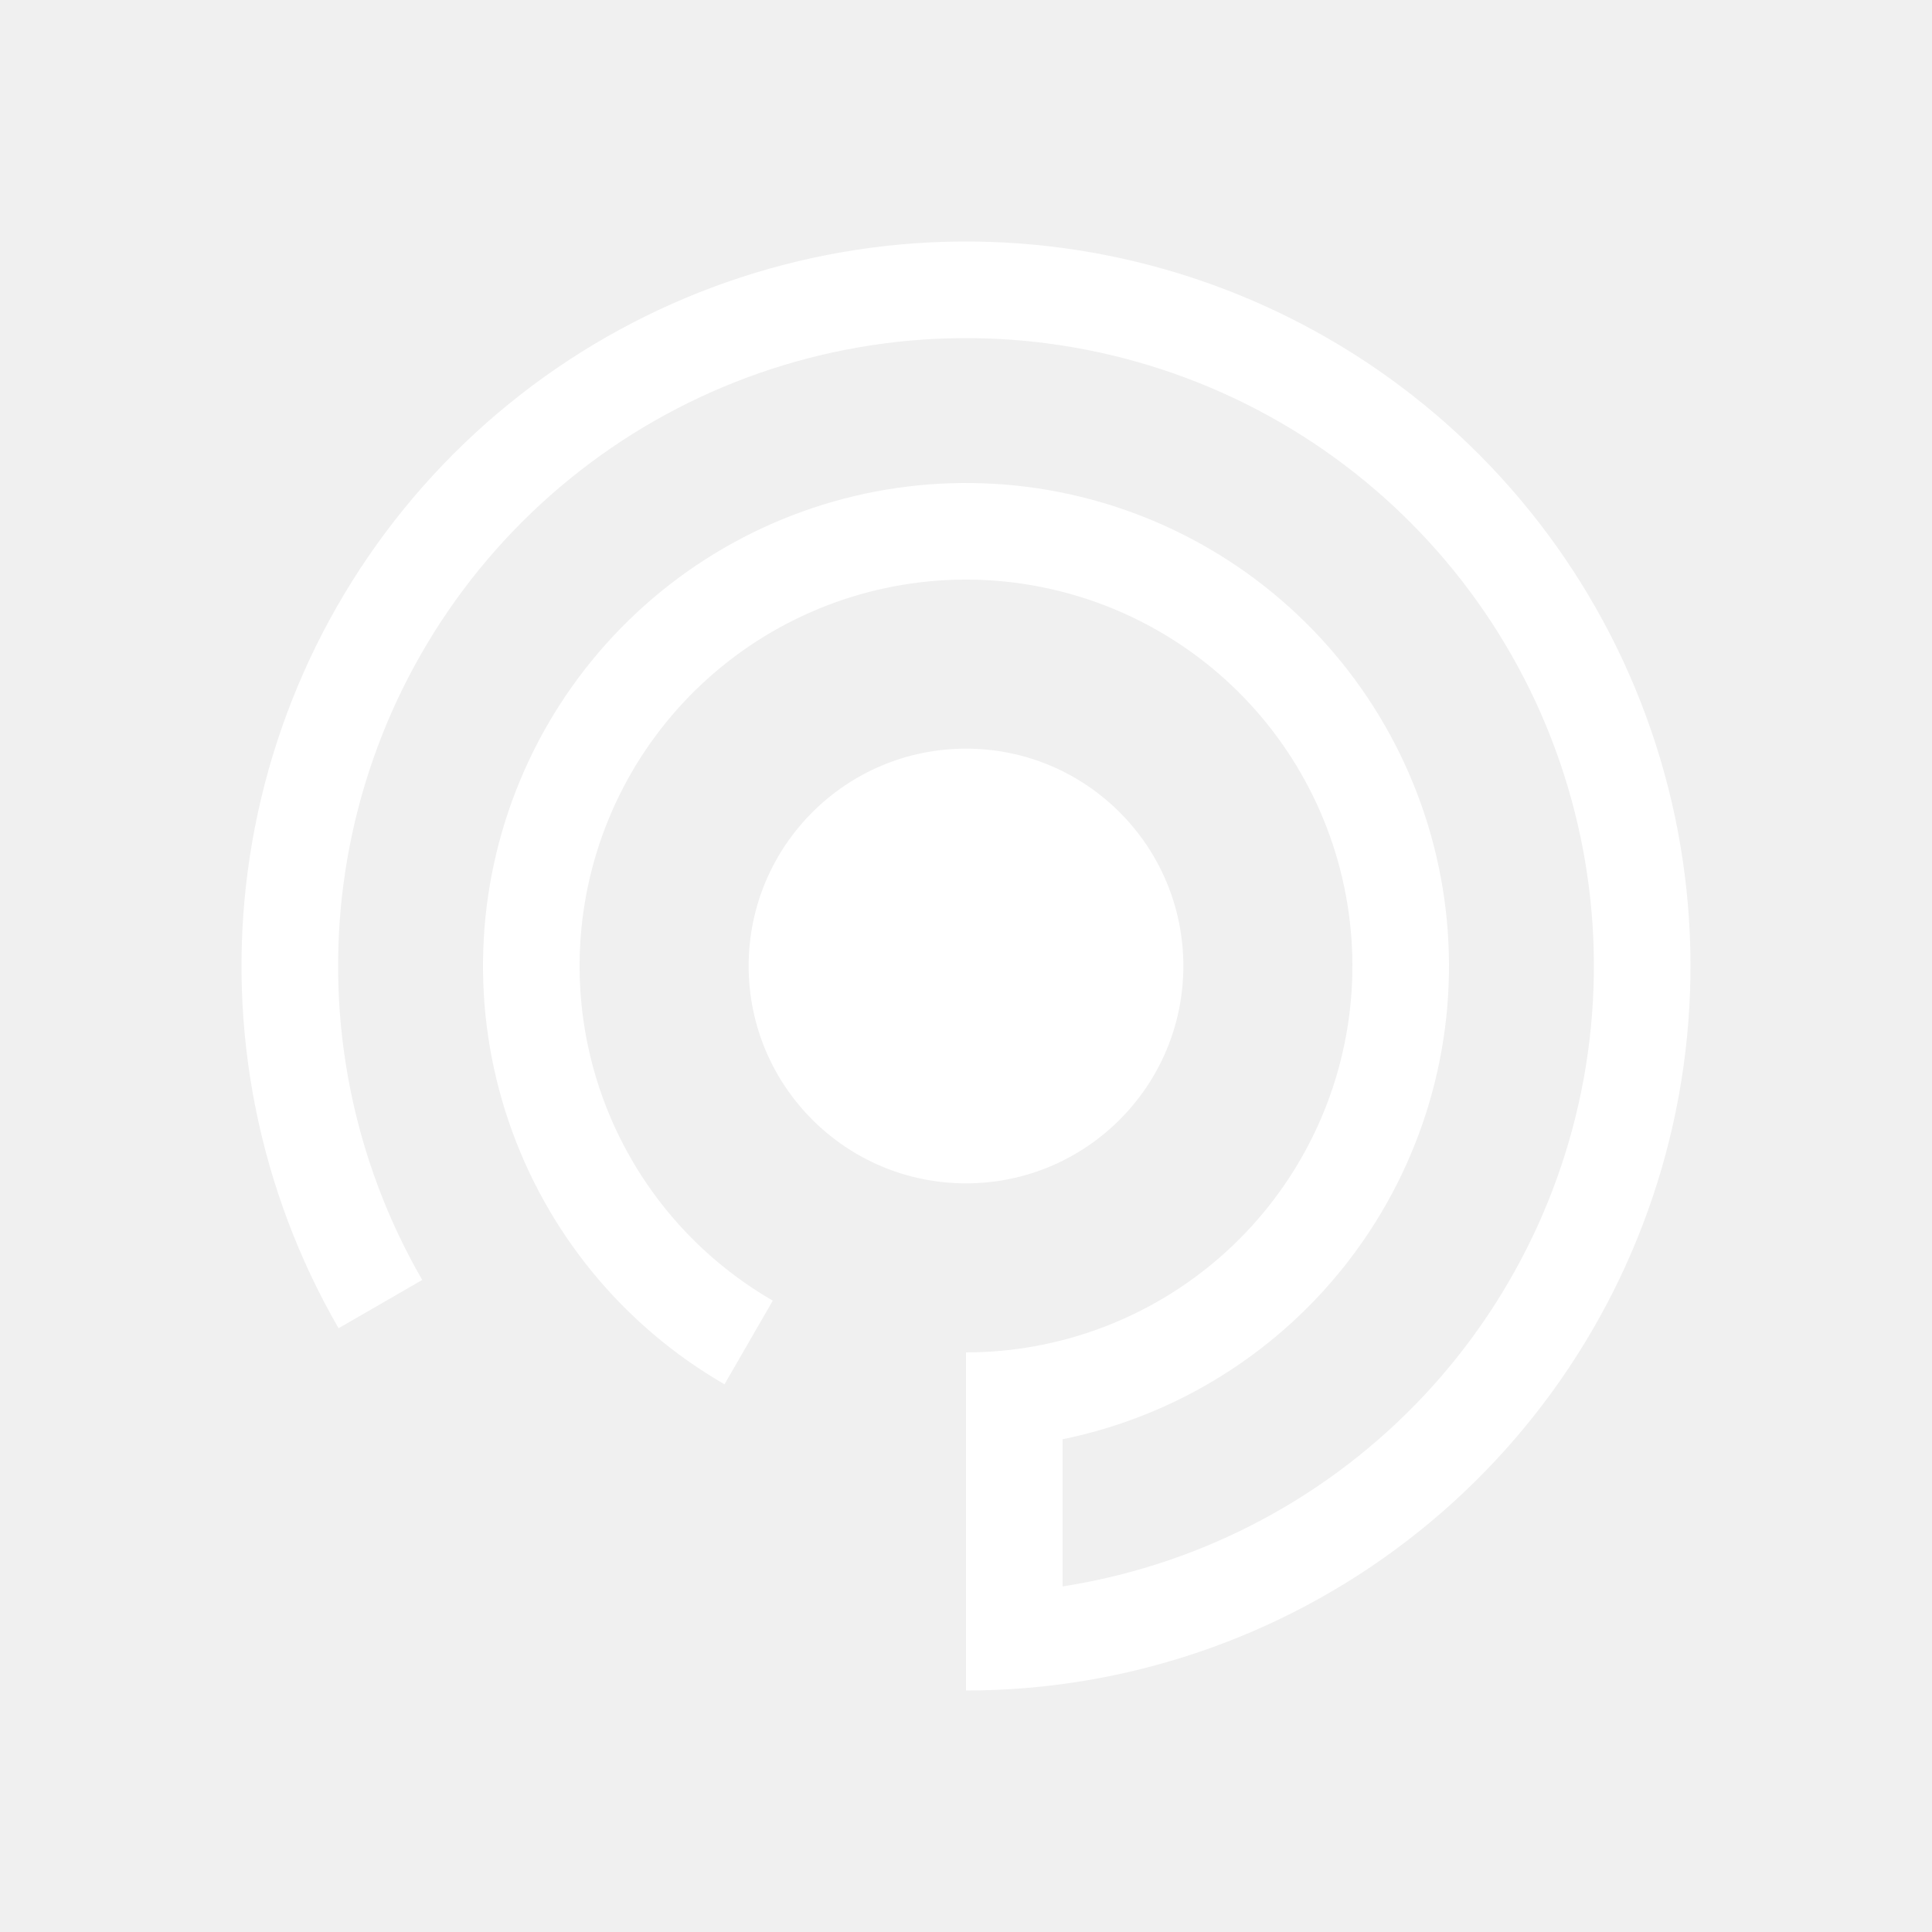
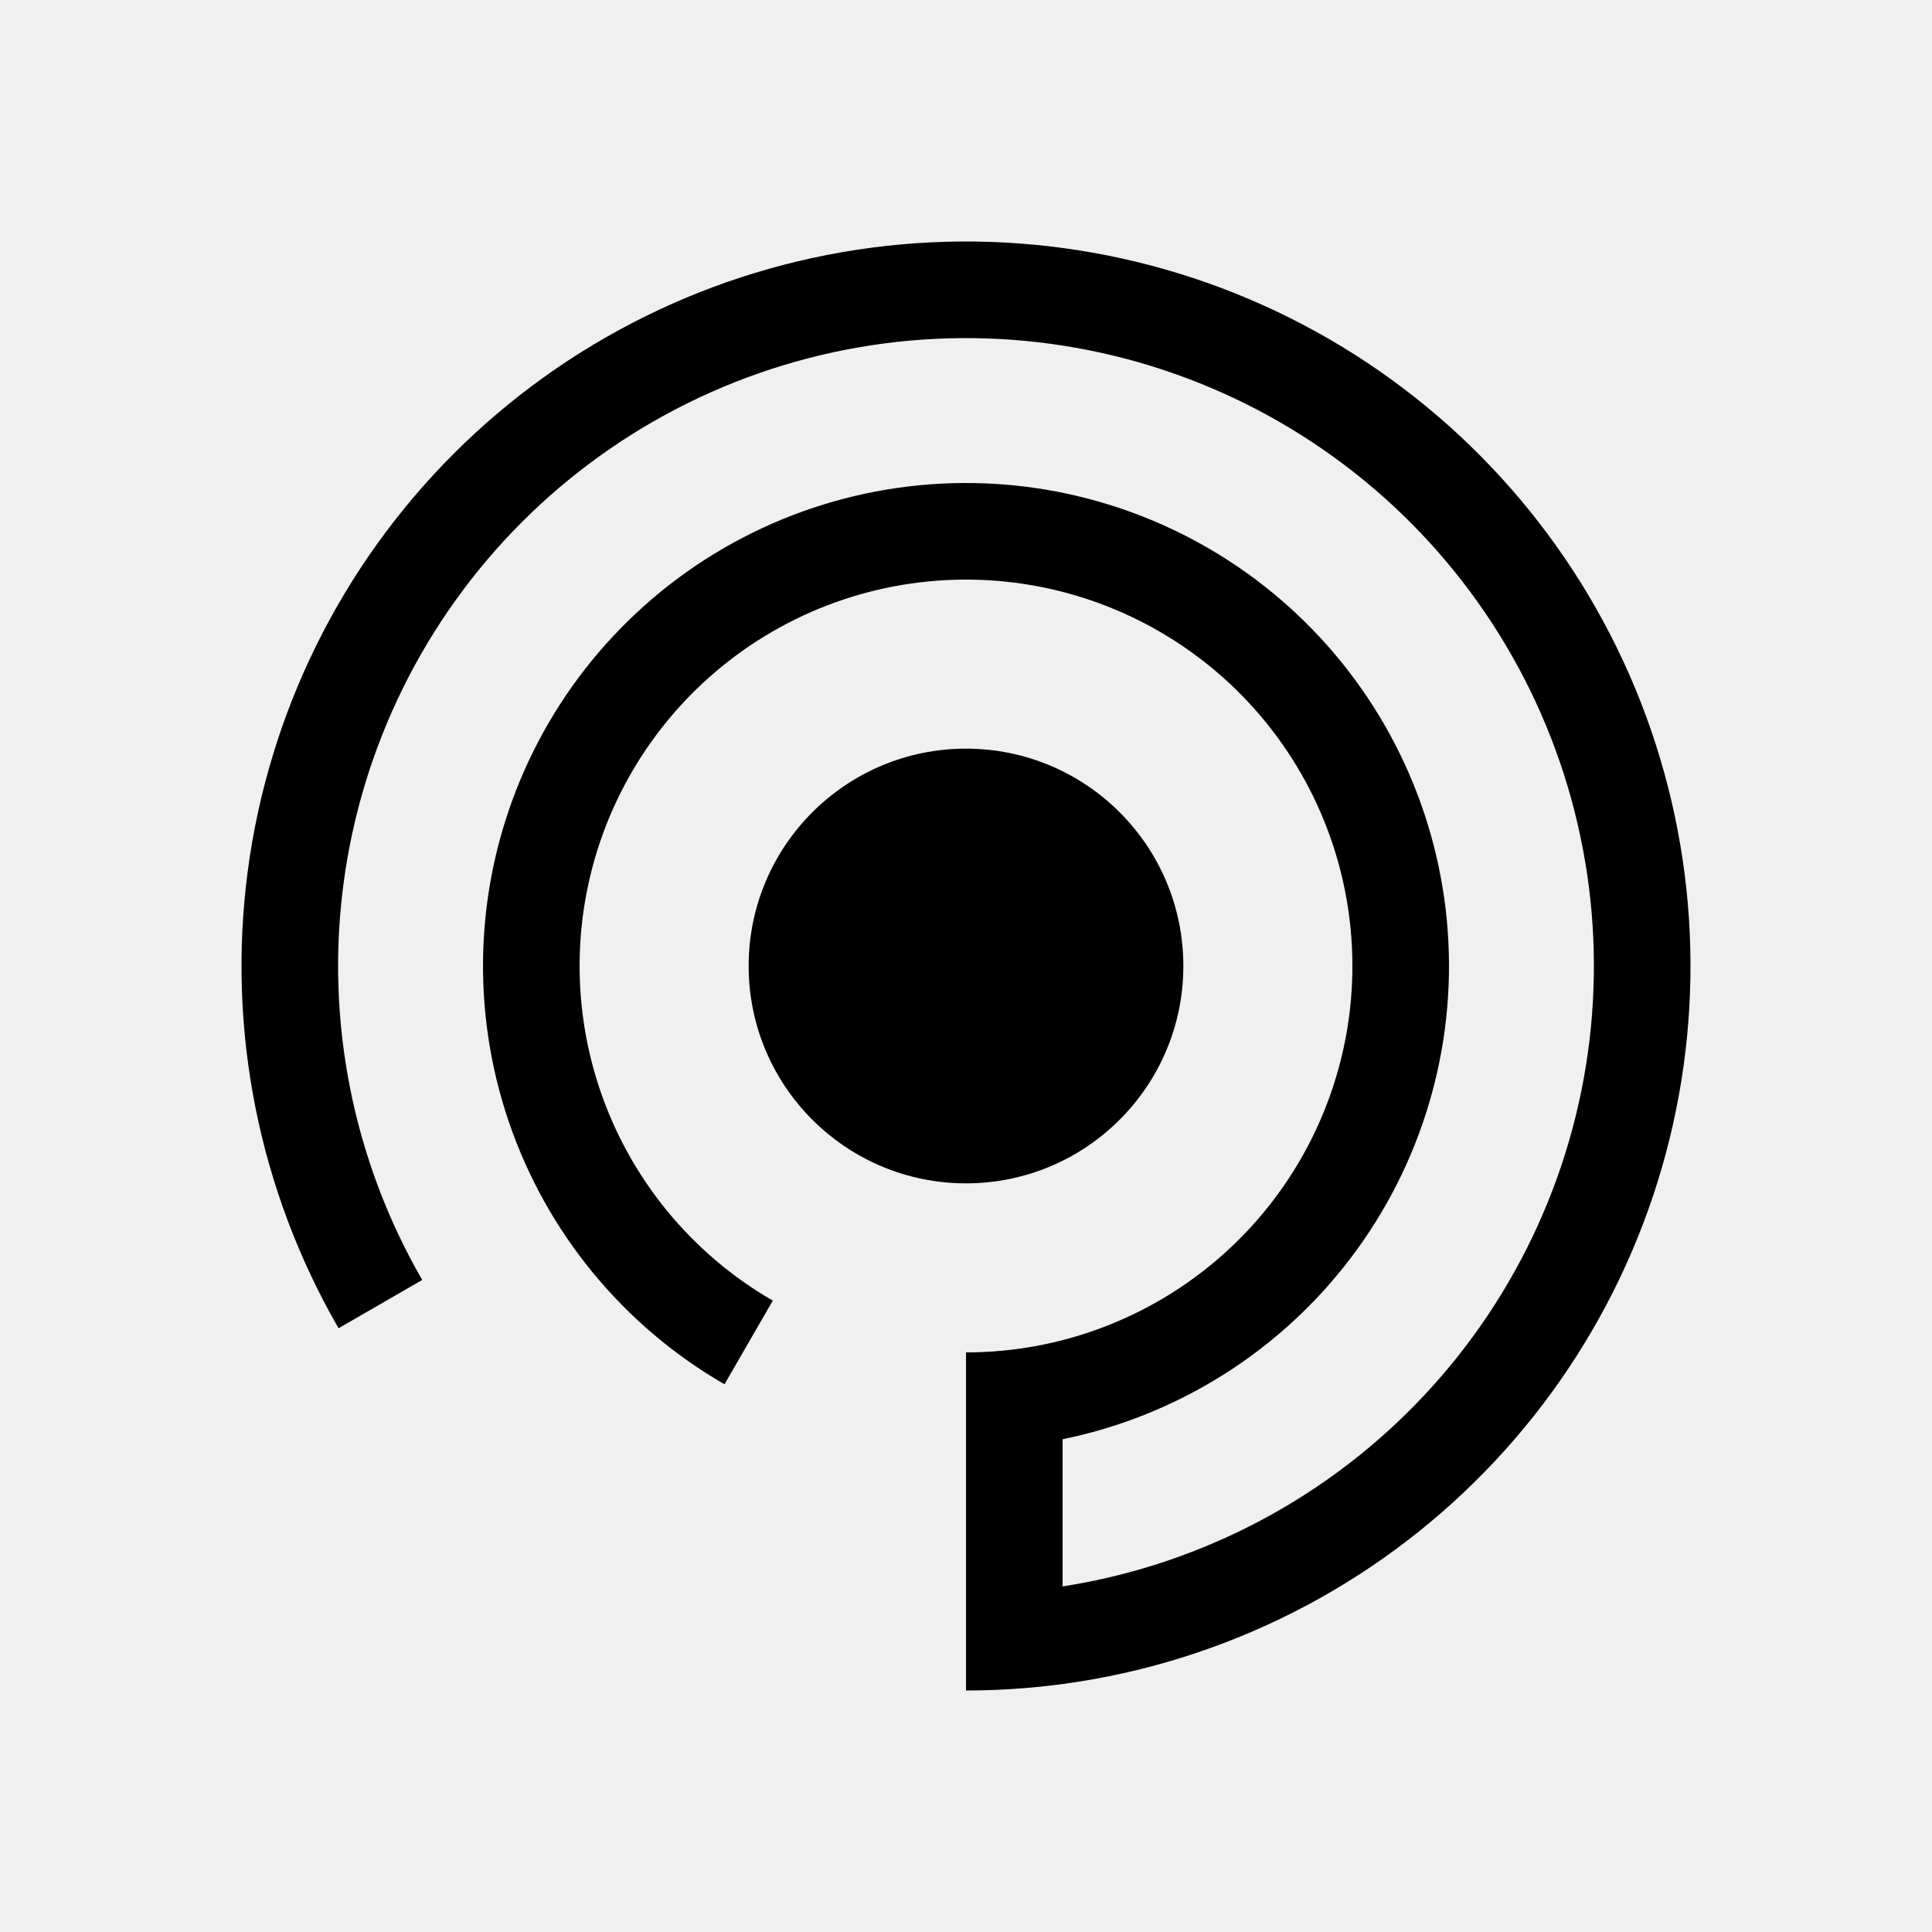
<svg xmlns="http://www.w3.org/2000/svg" width="2000" height="2000" viewBox="0 0 2000 2000" fill="none">
-   <rect x="1000" y="1720.63" width="283.631" height="100" transform="rotate(-90 1000 1720.63)" fill="white" />
-   <path d="M393.782 1350C316.735 1216.55 285.875 1061.41 305.989 908.632C326.102 755.856 396.064 613.986 505.025 505.025C613.986 396.064 755.856 326.102 908.632 305.989C1061.41 285.875 1216.55 316.735 1350 393.782C1483.45 470.829 1587.75 589.757 1646.72 732.122C1705.68 874.486 1716.03 1032.33 1676.15 1181.17C1636.27 1330.02 1548.38 1461.54 1426.13 1555.35C1303.88 1649.15 1154.09 1700 1000 1700" stroke="white" stroke-width="100" />
-   <path d="M775 1389.71C680.453 1335.12 608.974 1248.03 573.881 1144.65C538.789 1041.27 542.475 928.656 584.254 827.792C626.033 726.929 703.055 644.693 800.97 596.407C898.885 548.121 1011.01 537.077 1116.47 565.333C1221.92 593.59 1313.51 659.219 1374.16 749.993C1434.82 840.768 1460.4 950.497 1446.15 1058.74C1431.9 1166.98 1378.79 1266.34 1296.71 1338.33C1214.62 1410.31 1109.17 1450 1000 1450" stroke="white" stroke-width="100" />
-   <circle cx="1000" cy="1000" r="225" fill="white" />
+   <rect x="1000" y="1720.63" width="283.631" height="100" transform="rotate(-90 1000 1720.63)" fill="currentColor" />
+   <path d="M393.782 1350C316.735 1216.55 285.875 1061.41 305.989 908.632C326.102 755.856 396.064 613.986 505.025 505.025C613.986 396.064 755.856 326.102 908.632 305.989C1061.41 285.875 1216.55 316.735 1350 393.782C1483.45 470.829 1587.75 589.757 1646.72 732.122C1705.68 874.486 1716.03 1032.33 1676.15 1181.17C1636.27 1330.02 1548.38 1461.54 1426.13 1555.35C1303.88 1649.15 1154.09 1700 1000 1700" stroke="currentColor" stroke-width="100" />
+   <path d="M775 1389.71C680.453 1335.12 608.974 1248.03 573.881 1144.65C538.789 1041.27 542.475 928.656 584.254 827.792C626.033 726.929 703.055 644.693 800.97 596.407C898.885 548.121 1011.01 537.077 1116.47 565.333C1221.92 593.59 1313.51 659.219 1374.16 749.993C1434.82 840.768 1460.4 950.497 1446.15 1058.74C1431.9 1166.98 1378.79 1266.34 1296.71 1338.33C1214.62 1410.31 1109.17 1450 1000 1450" stroke="currentColor" stroke-width="100" />
+   <circle cx="1000" cy="1000" r="225" fill="currentColor" />
</svg>
